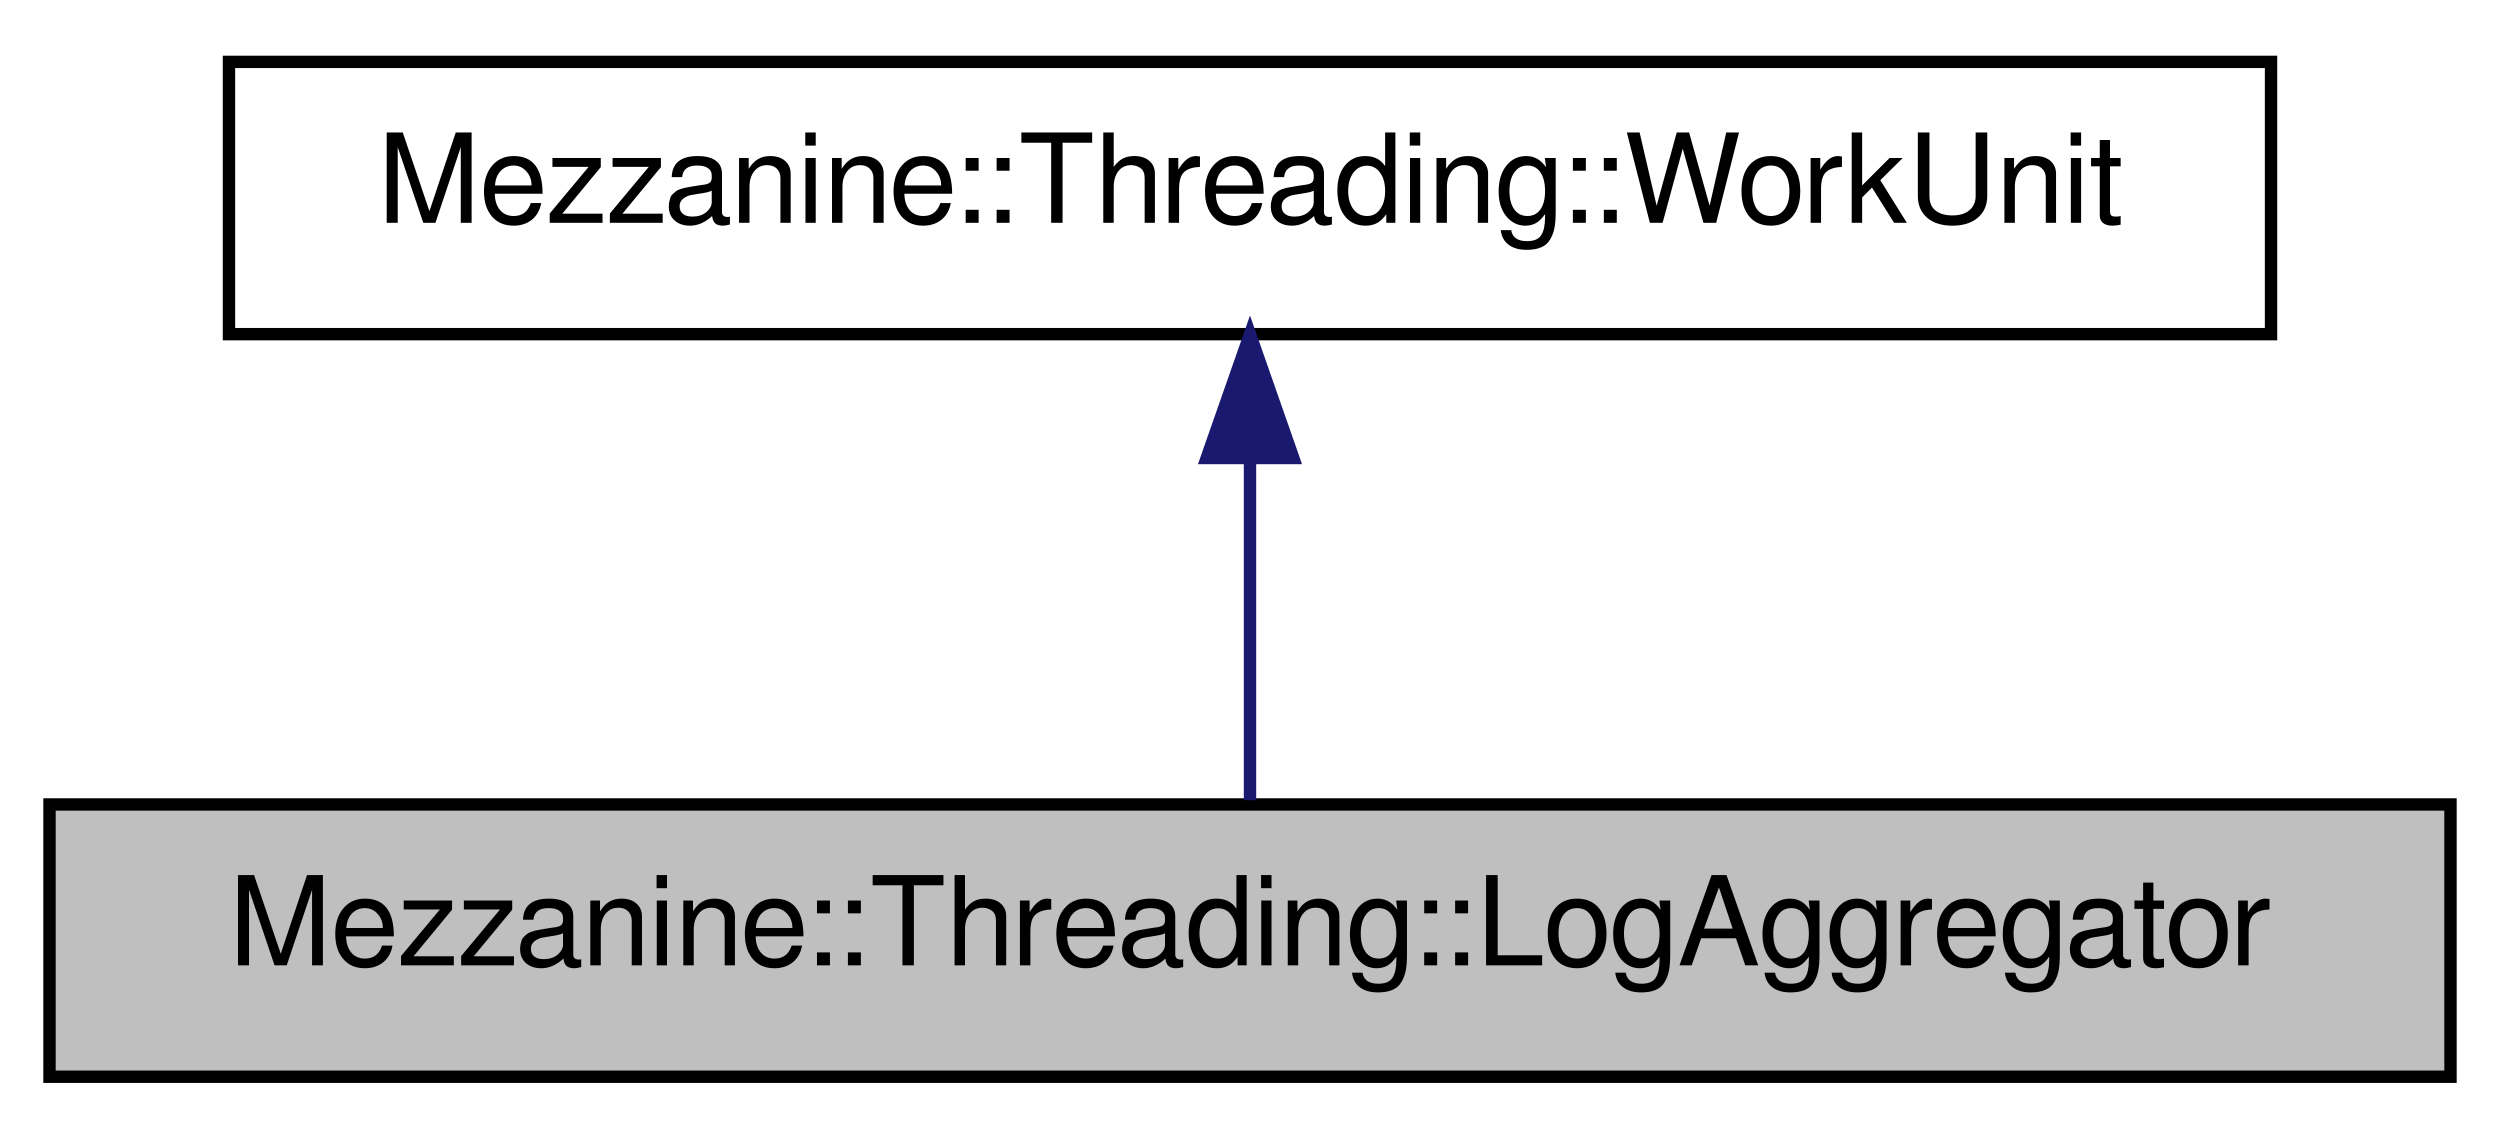
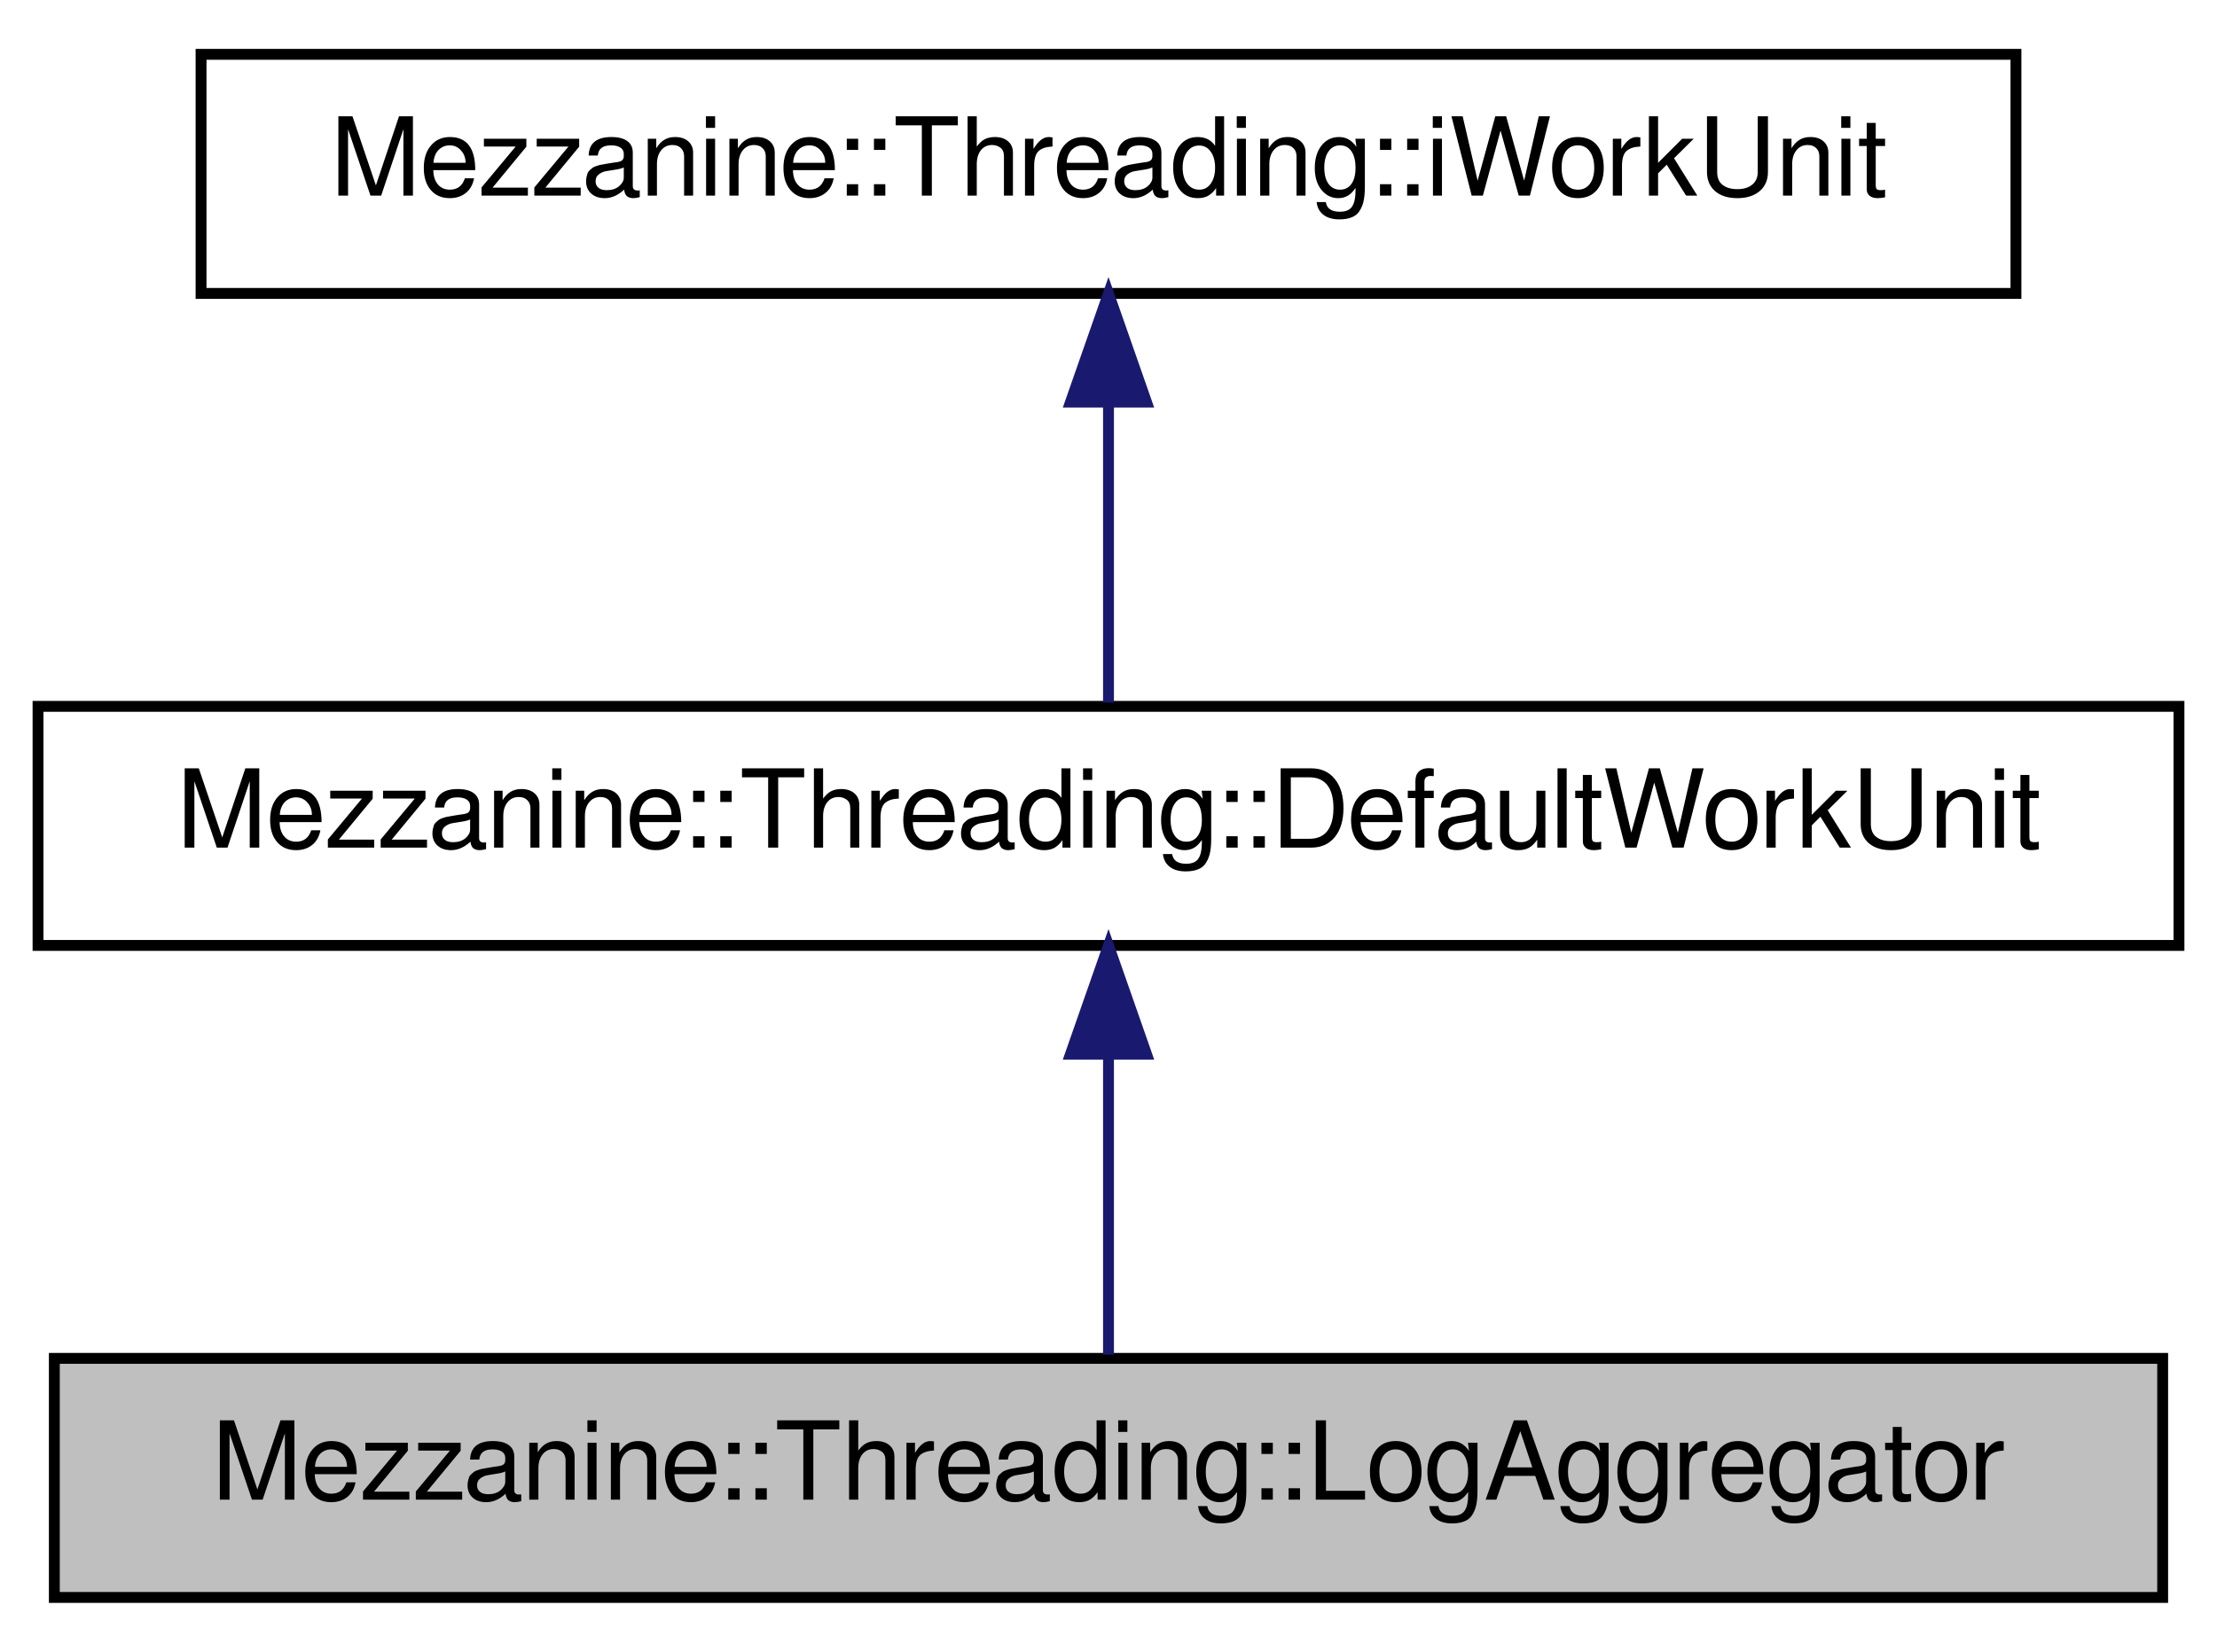
- <svg xmlns="http://www.w3.org/2000/svg" xmlns:xlink="http://www.w3.org/1999/xlink" width="202pt" height="92pt" viewBox="0.00 0.00 202.00 92.00">
-   <g id="graph1" class="graph" transform="scale(1 1) rotate(0) translate(4 88)">
-     <polygon fill="white" stroke="white" points="-4,5 -4,-88 199,-88 199,5 -4,5" />
+ <svg xmlns="http://www.w3.org/2000/svg" xmlns:xlink="http://www.w3.org/1999/xlink" width="204pt" height="152pt" viewBox="0.00 0.00 204.00 152.00">
+   <g id="graph1" class="graph" transform="scale(1 1) rotate(0) translate(4 148)">
+     <polygon fill="white" stroke="white" points="-4,5 -4,-148 201,-148 201,5 -4,5" />
    <g id="node1" class="node">
-       <polygon fill="#bfbfbf" stroke="black" points="0,-1 0,-23 194,-23 194,-1 0,-1" />
-       <text text-anchor="middle" x="97" y="-10" font-family="FreeSans" font-size="10.00">Mezzanine::Threading::LogAggregator</text>
+       <polygon fill="#bfbfbf" stroke="black" points="1,-1 1,-23 195,-23 195,-1 1,-1" />
+       <text text-anchor="middle" x="98" y="-10" font-family="FreeSans" font-size="10.00">Mezzanine::Threading::LogAggregator</text>
    </g>
    <g id="node2" class="node">
-       <a xlink:href="classMezzanine_1_1Threading_1_1WorkUnit.html" target="_top" xlink:title="Default implementation of WorkUnit. This represents on piece of work through time.">
-         <polygon fill="white" stroke="black" points="14.5,-61 14.5,-83 179.5,-83 179.5,-61 14.5,-61" />
-         <text text-anchor="middle" x="97" y="-70" font-family="FreeSans" font-size="10.00">Mezzanine::Threading::WorkUnit</text>
+       <a xlink:href="classMezzanine_1_1Threading_1_1DefaultWorkUnit.html" target="_top" xlink:title="Default implementation of WorkUnit. This represents on piece of work through time.">
+         <polygon fill="white" stroke="black" points="-0.5,-61 -0.5,-83 196.5,-83 196.5,-61 -0.5,-61" />
+         <text text-anchor="middle" x="98" y="-70" font-family="FreeSans" font-size="10.00">Mezzanine::Threading::DefaultWorkUnit</text>
      </a>
    </g>
    <g id="edge2" class="edge">
-       <path fill="none" stroke="midnightblue" d="M97,-50.918C97,-41.639 97,-31.108 97,-23.343" />
-       <polygon fill="midnightblue" stroke="midnightblue" points="93.5,-50.995 97,-60.995 100.5,-50.995 93.5,-50.995" />
+       <path fill="none" stroke="midnightblue" d="M98,-50.918C98,-41.639 98,-31.108 98,-23.343" />
+       <polygon fill="midnightblue" stroke="midnightblue" points="94.5,-50.995 98,-60.995 101.5,-50.995 94.5,-50.995" />
+     </g>
+     <g id="node4" class="node">
+       <a xlink:href="classMezzanine_1_1Threading_1_1iWorkUnit.html" target="_top" xlink:title="Interface of a WorkUnit. This represents on piece of work through time.">
+         <polygon fill="white" stroke="black" points="14.5,-121 14.5,-143 181.5,-143 181.5,-121 14.5,-121" />
+         <text text-anchor="middle" x="98" y="-130" font-family="FreeSans" font-size="10.00">Mezzanine::Threading::iWorkUnit</text>
+       </a>
+     </g>
+     <g id="edge4" class="edge">
+       <path fill="none" stroke="midnightblue" d="M98,-110.918C98,-101.639 98,-91.108 98,-83.343" />
+       <polygon fill="midnightblue" stroke="midnightblue" points="94.5,-110.995 98,-120.995 101.5,-110.995 94.5,-110.995" />
    </g>
  </g>
</svg>
